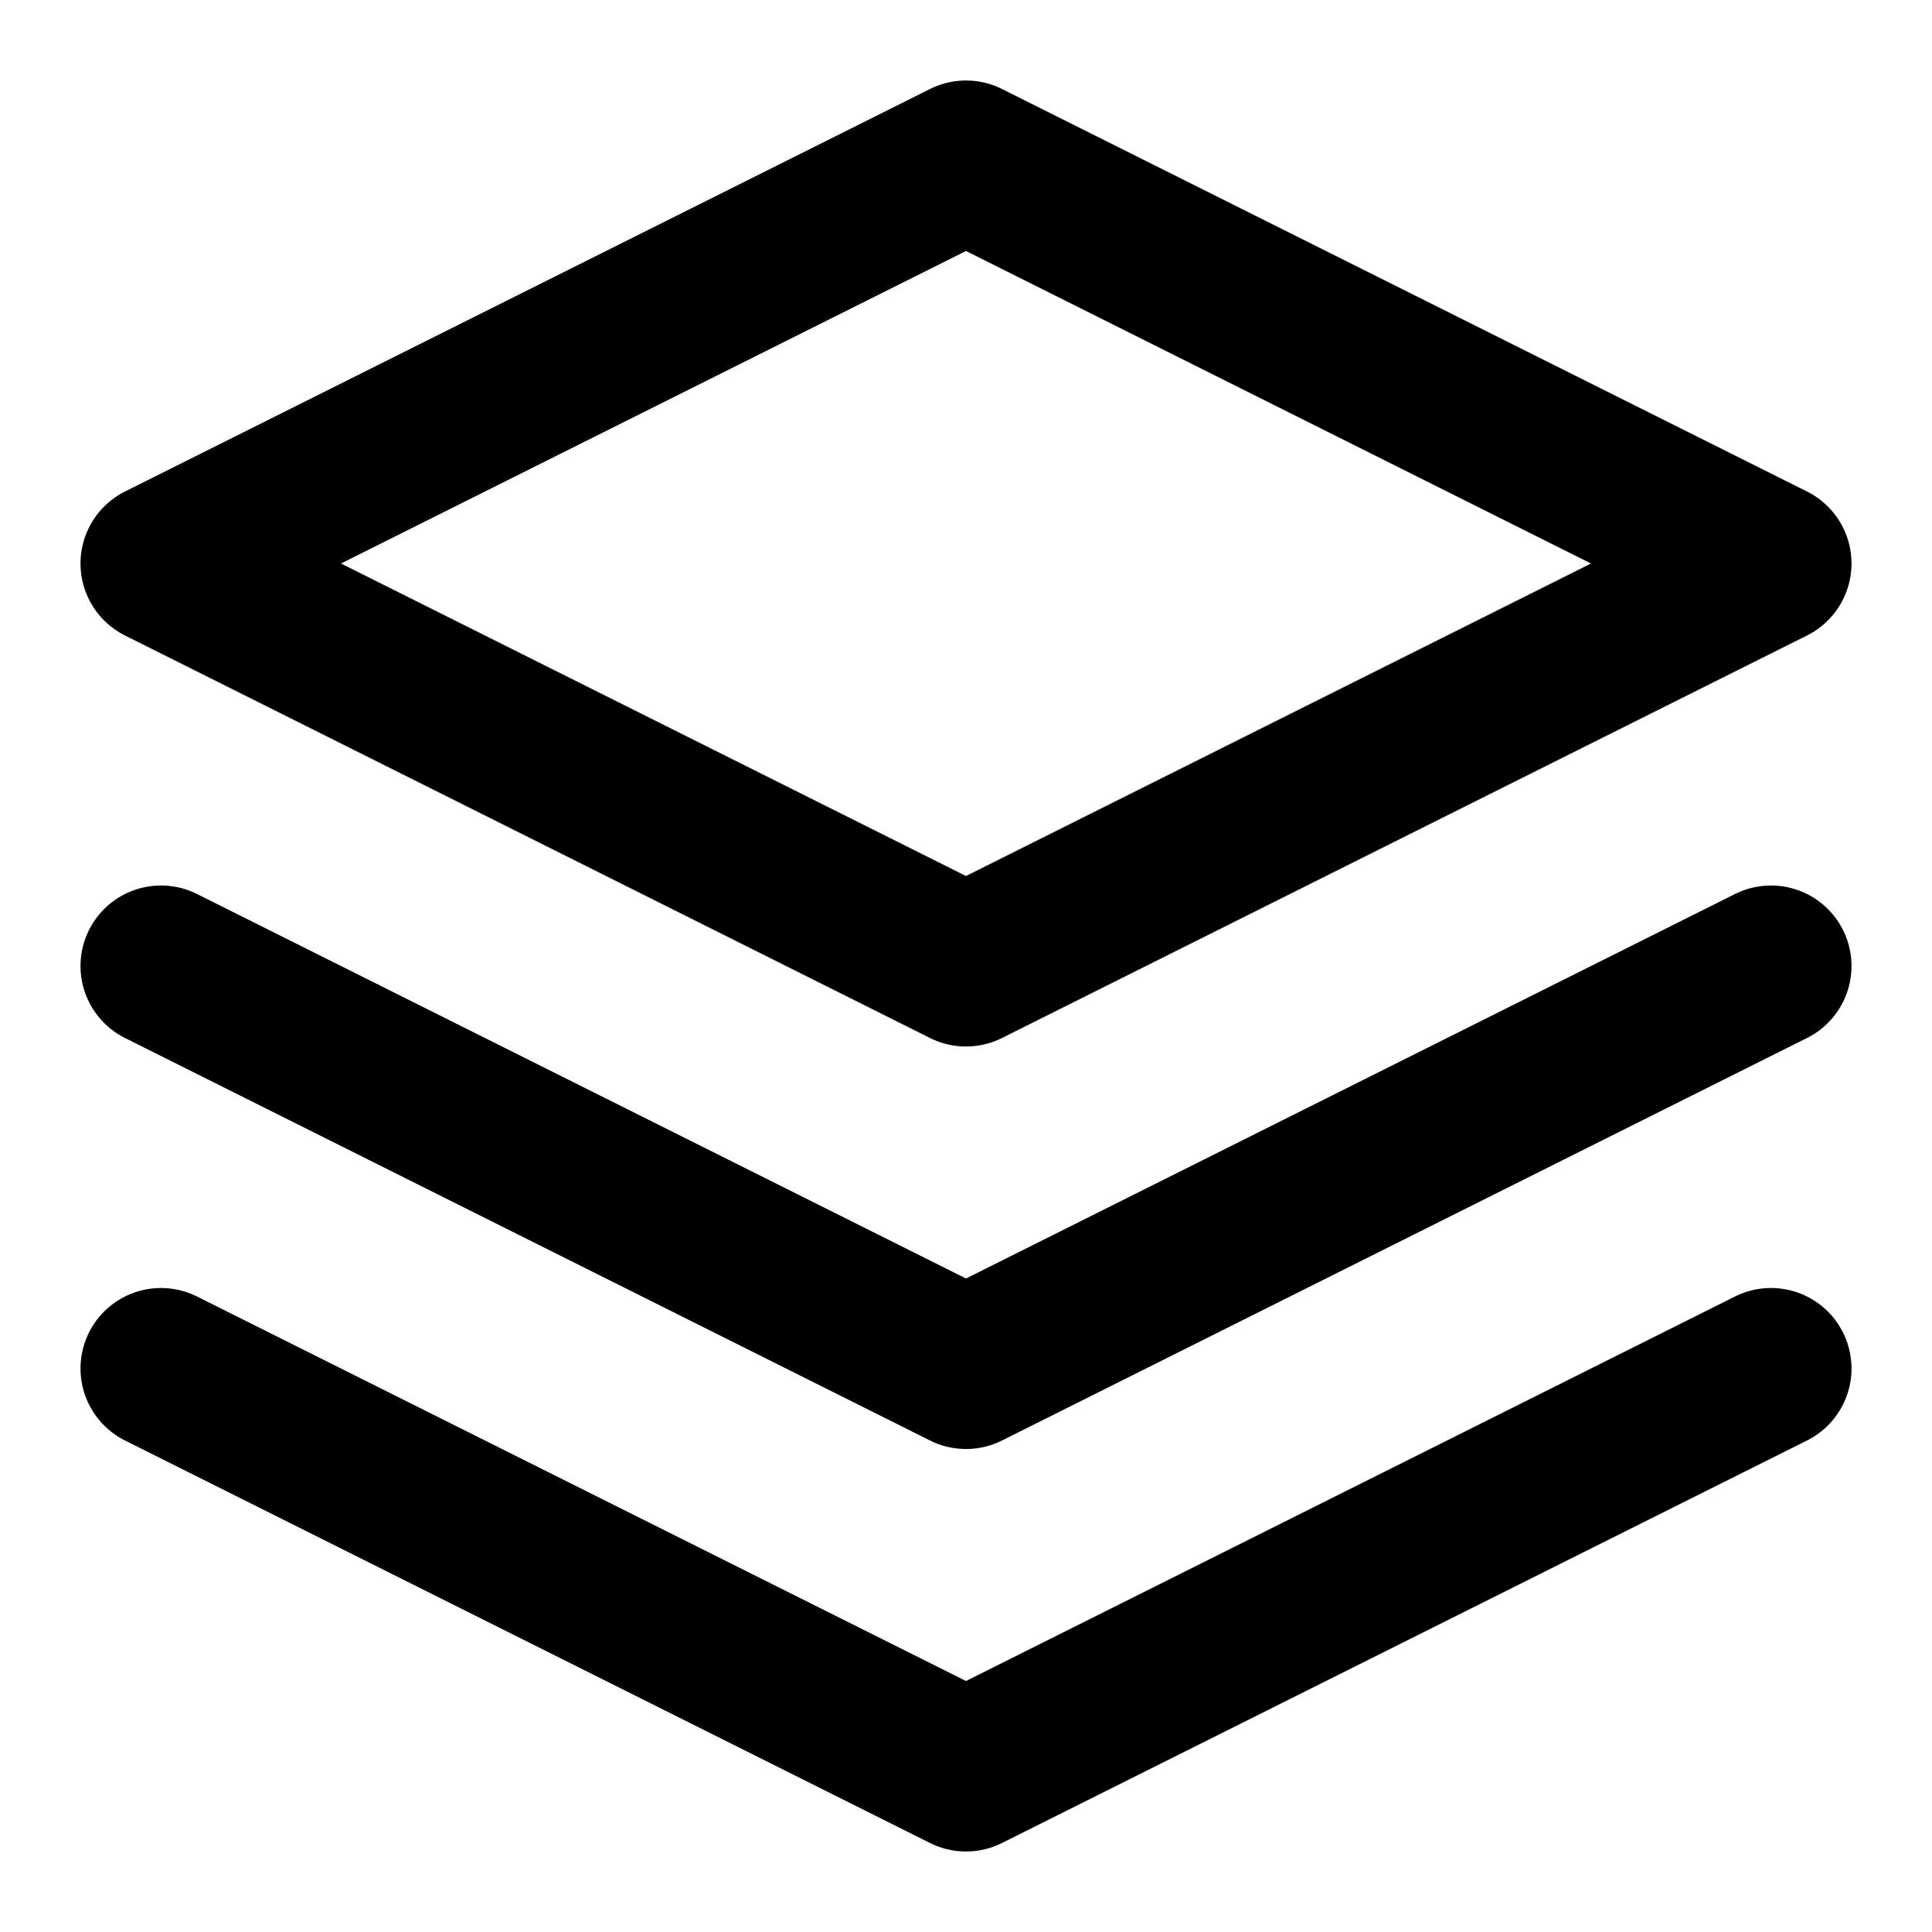
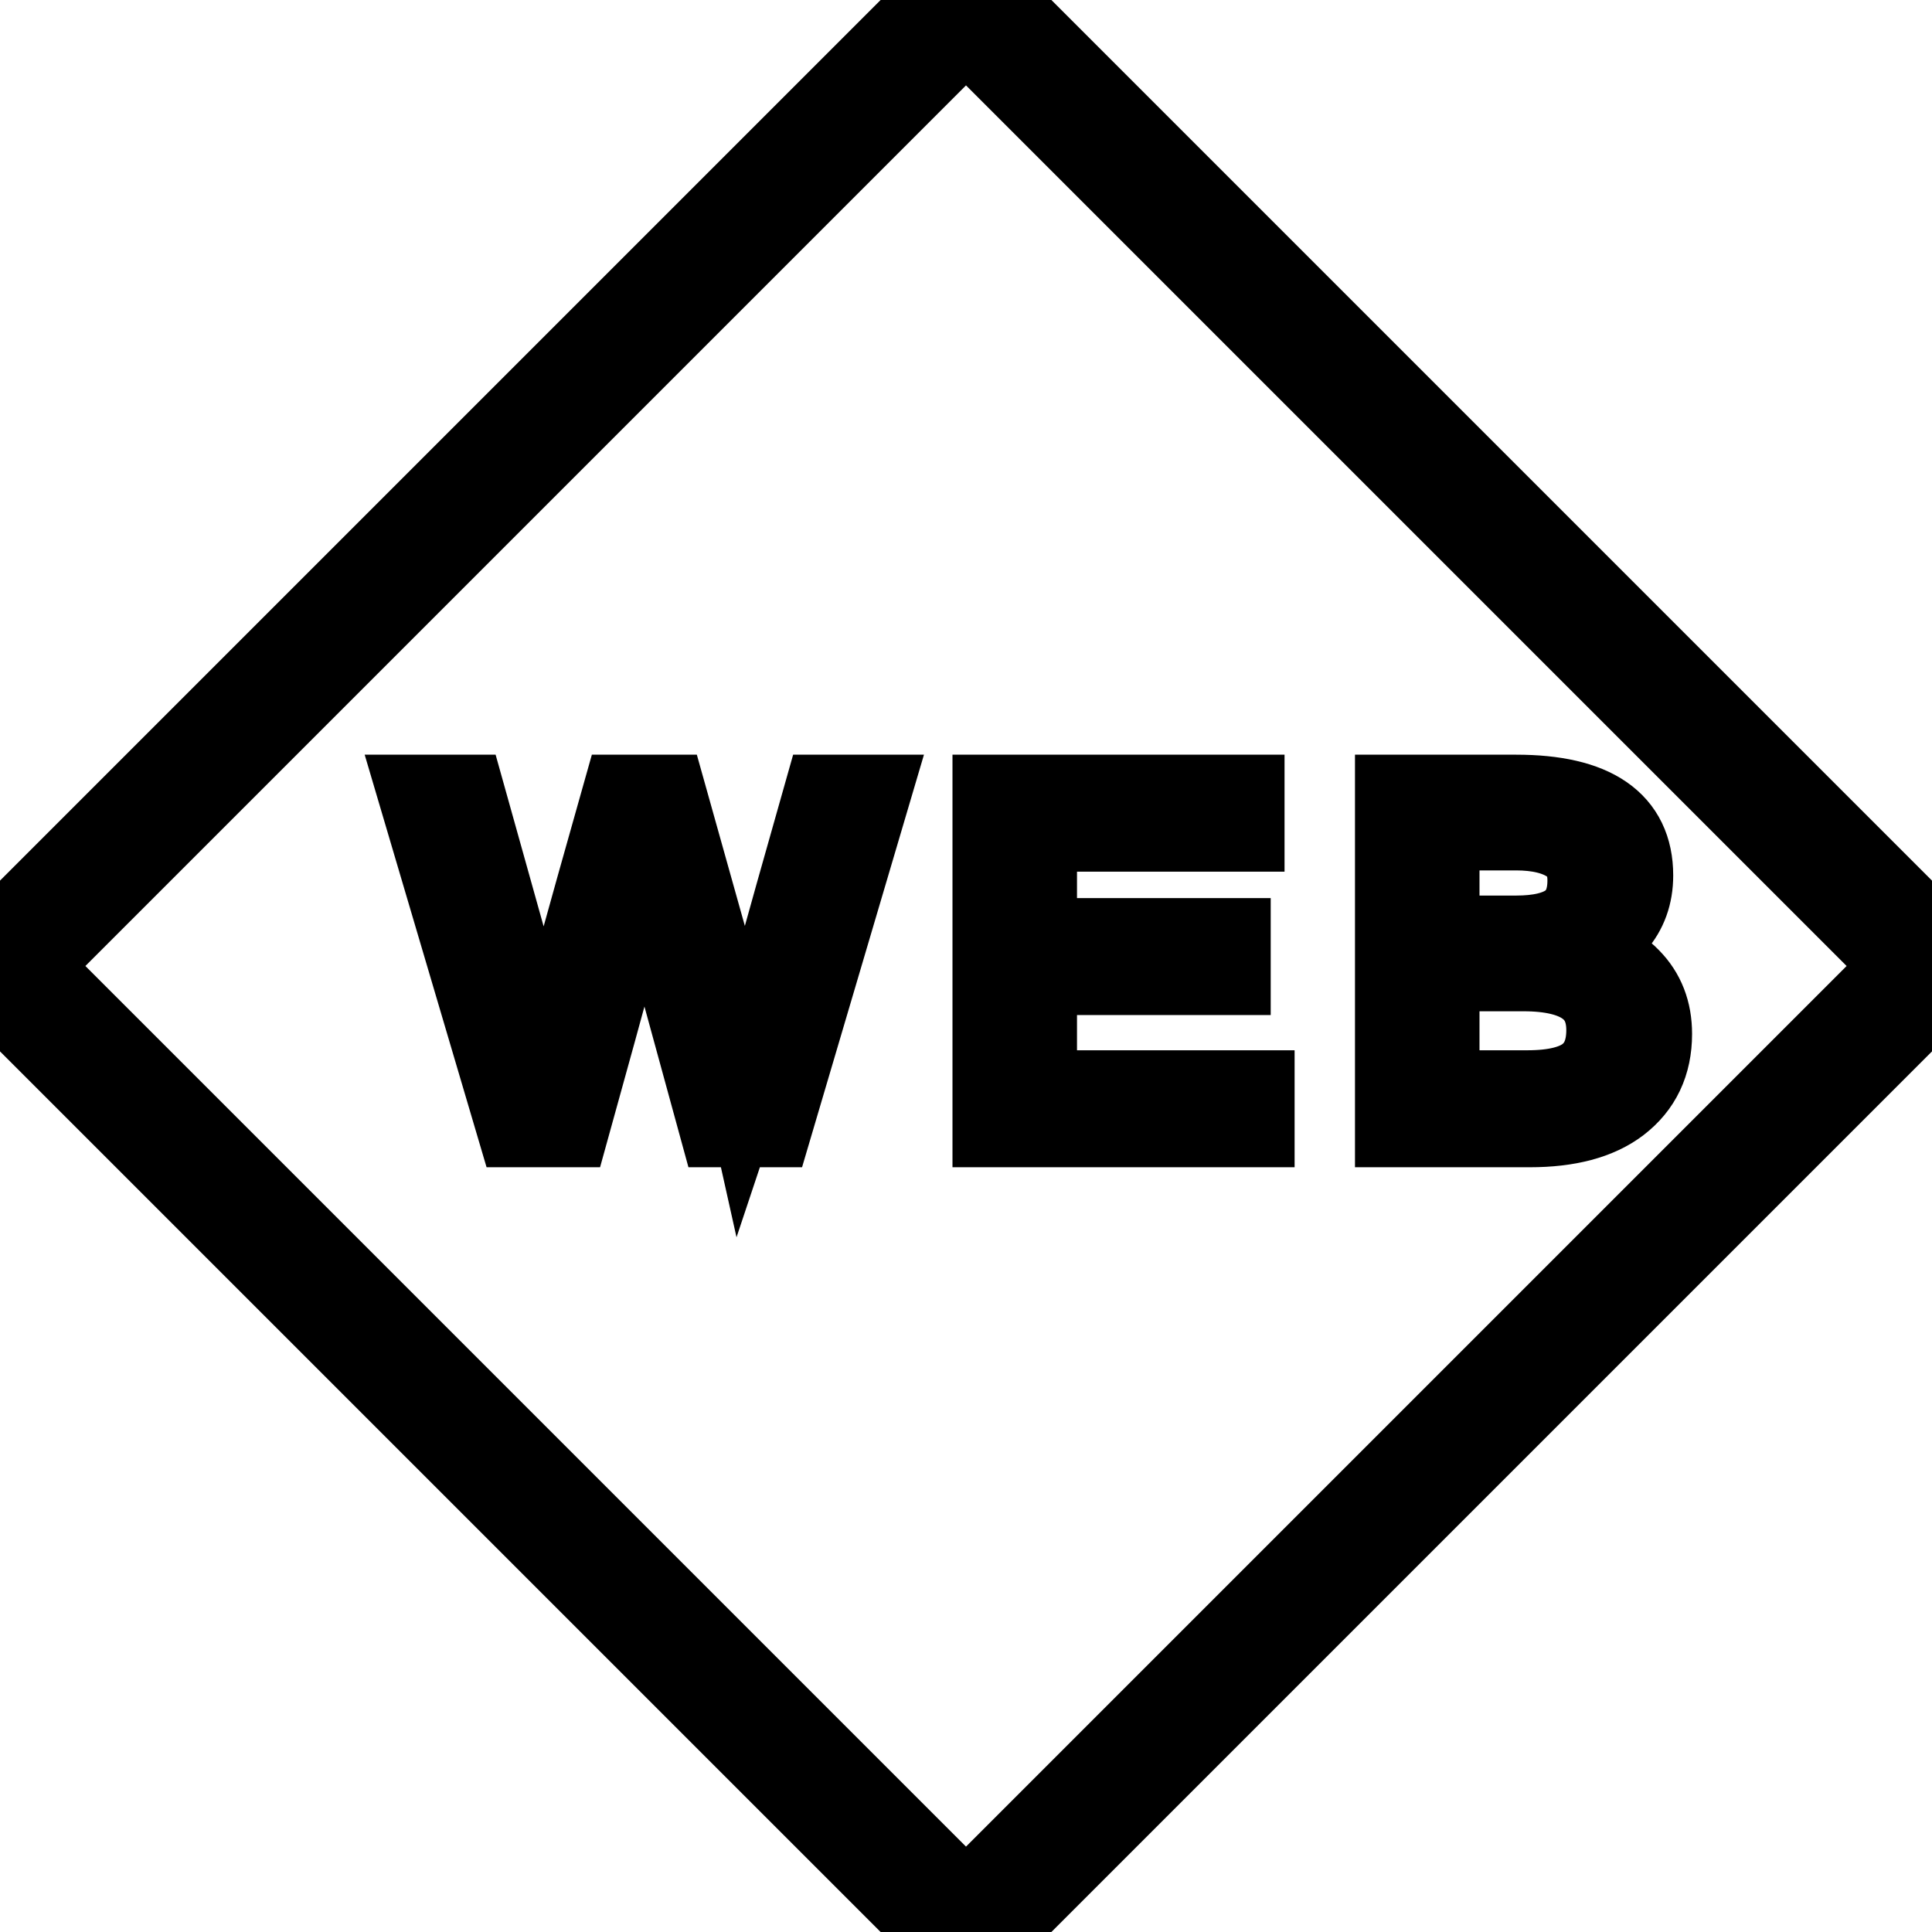
- <svg xmlns="http://www.w3.org/2000/svg" viewBox="0 0 24 24" fill="none" stroke="currentColor" stroke-width="2" stroke-linecap="round" stroke-linejoin="round">
-   <path d="M12 2L2 7l10 5 10-5-10-5z" />
-   <path d="M2 17l10 5 10-5" />
-   <path d="M2 12l10 5 10-5" />
+ <svg xmlns="http://www.w3.org/2000/svg" viewBox="0 0 24 24" fill="none">
+   <polygon points="12,0 24,12 12,24 0,12" stroke="black" stroke-width="1.5" stroke-linejoin="round" />
+   <text x="13" y="14" font-family="Arial,sans-serif" font-size="6" font-weight="300" stroke="black" text-anchor="middle" letter-spacing="1">WEB</text>
</svg>
